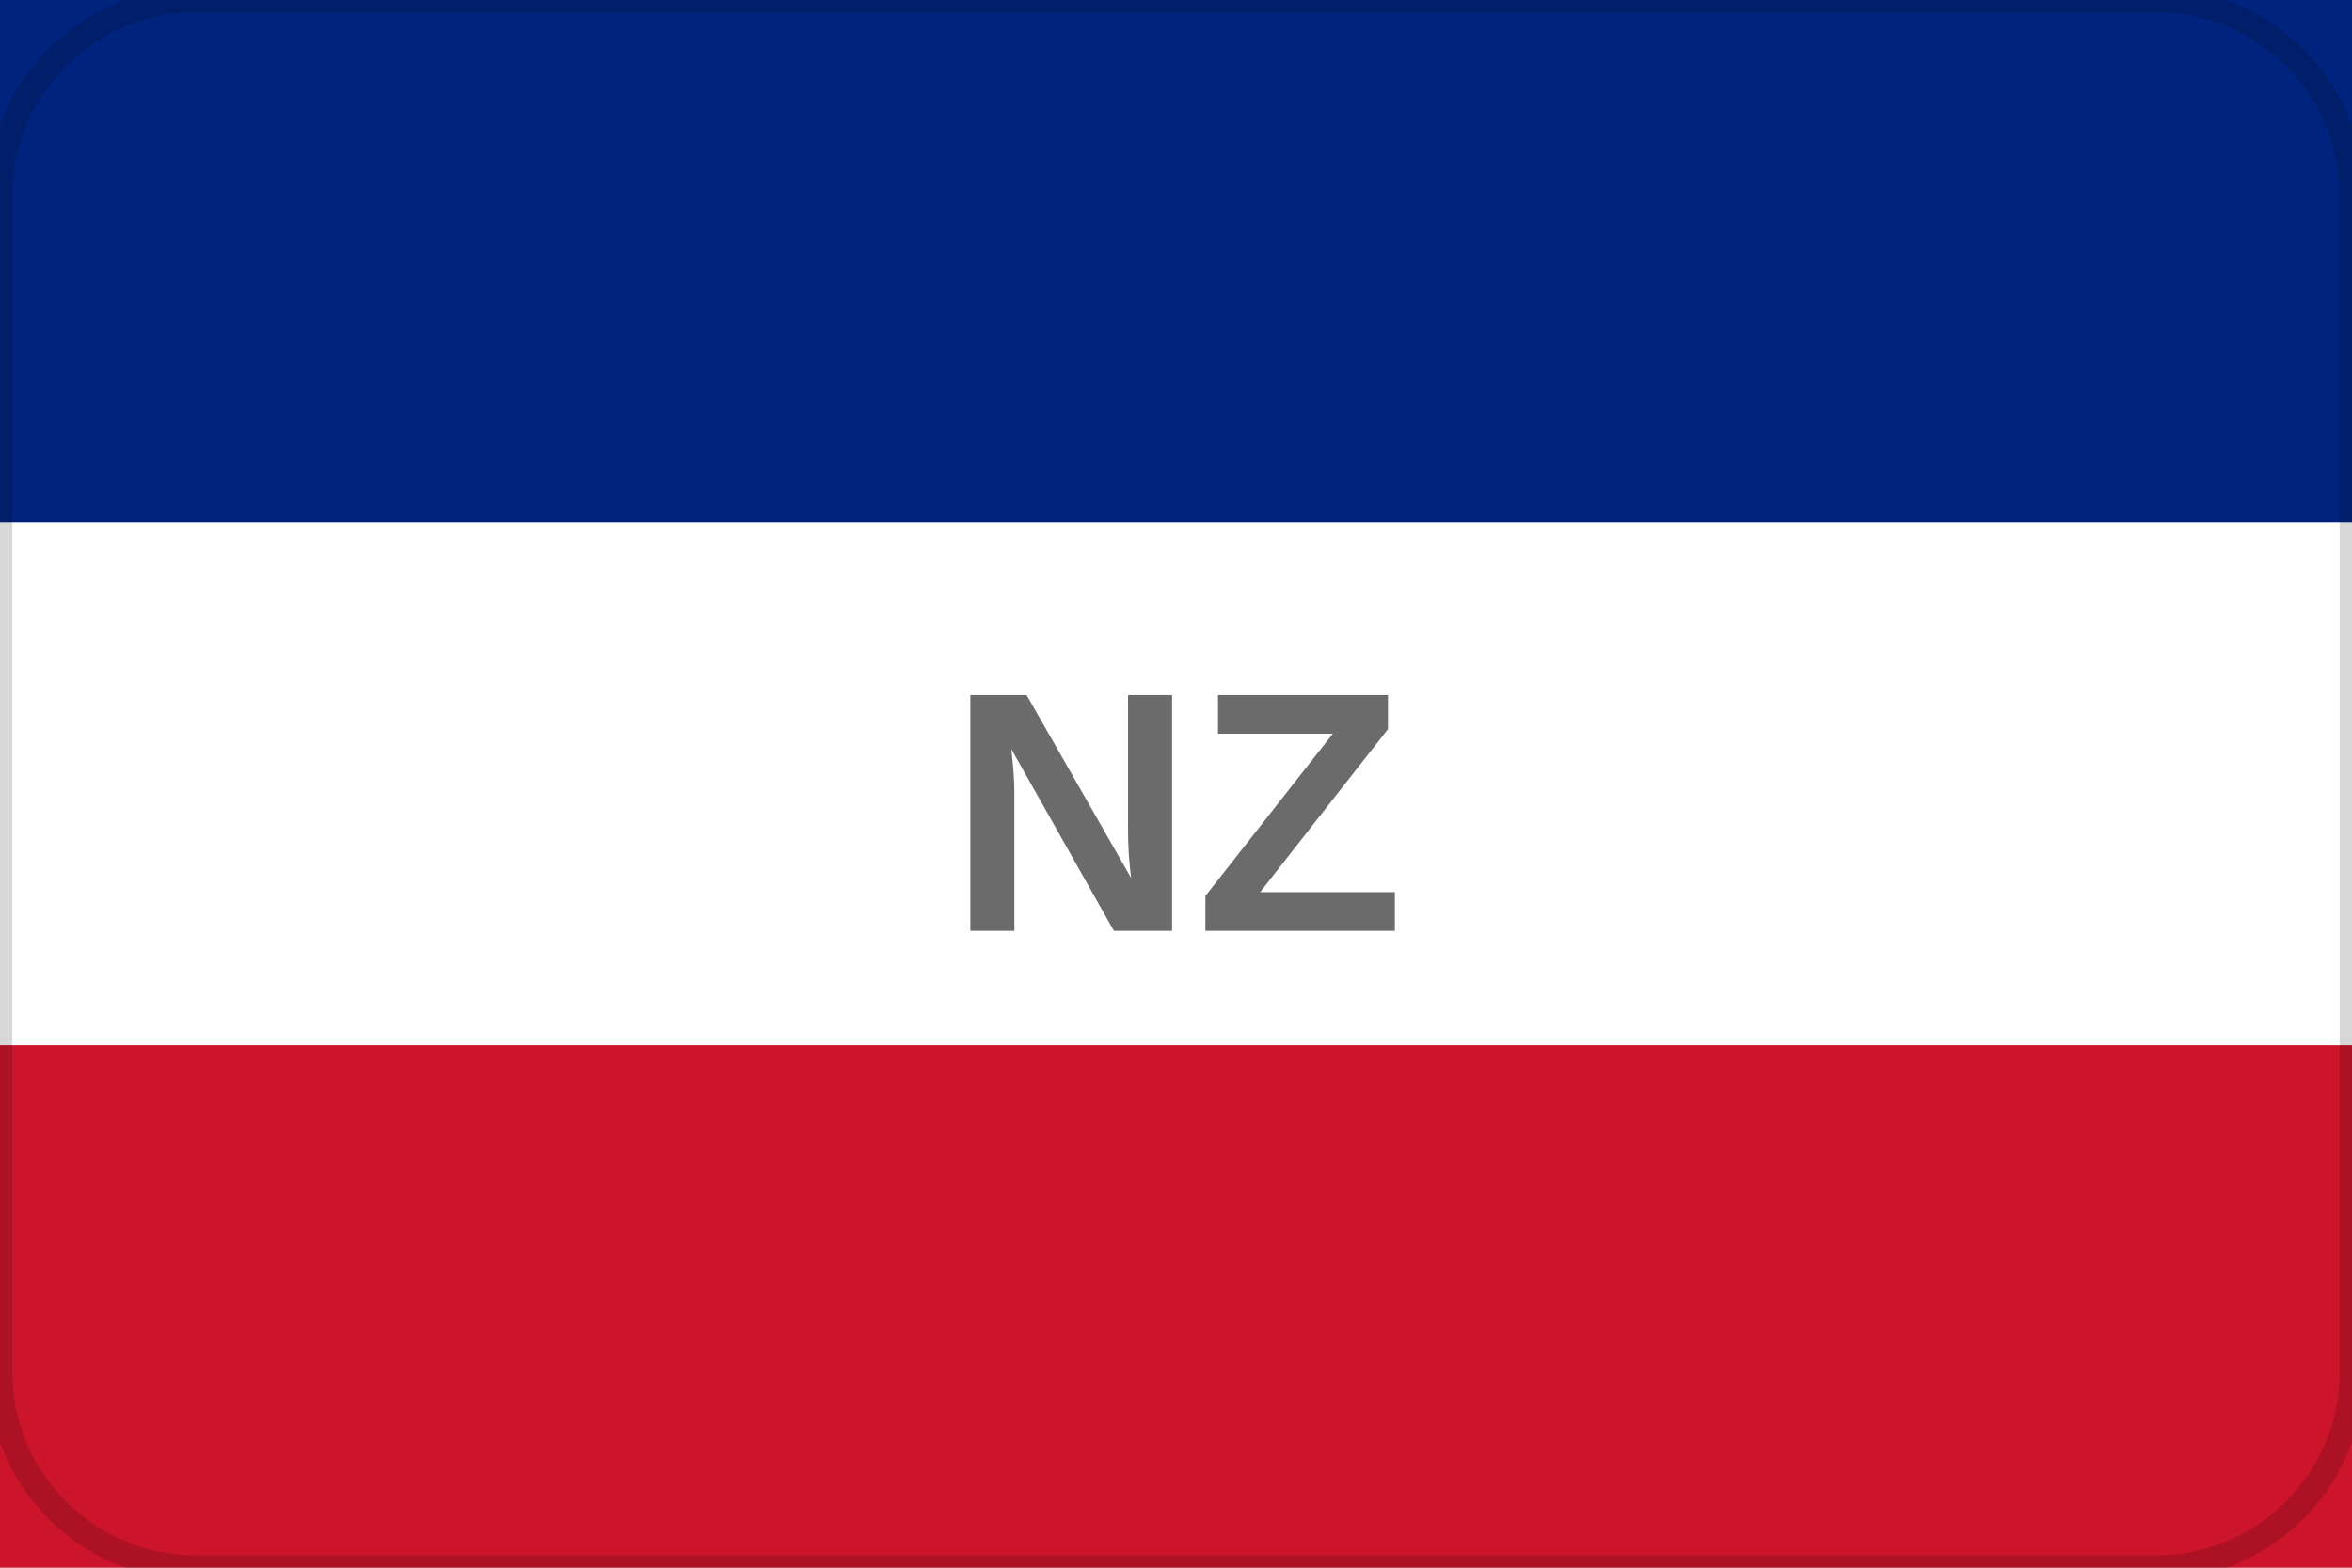
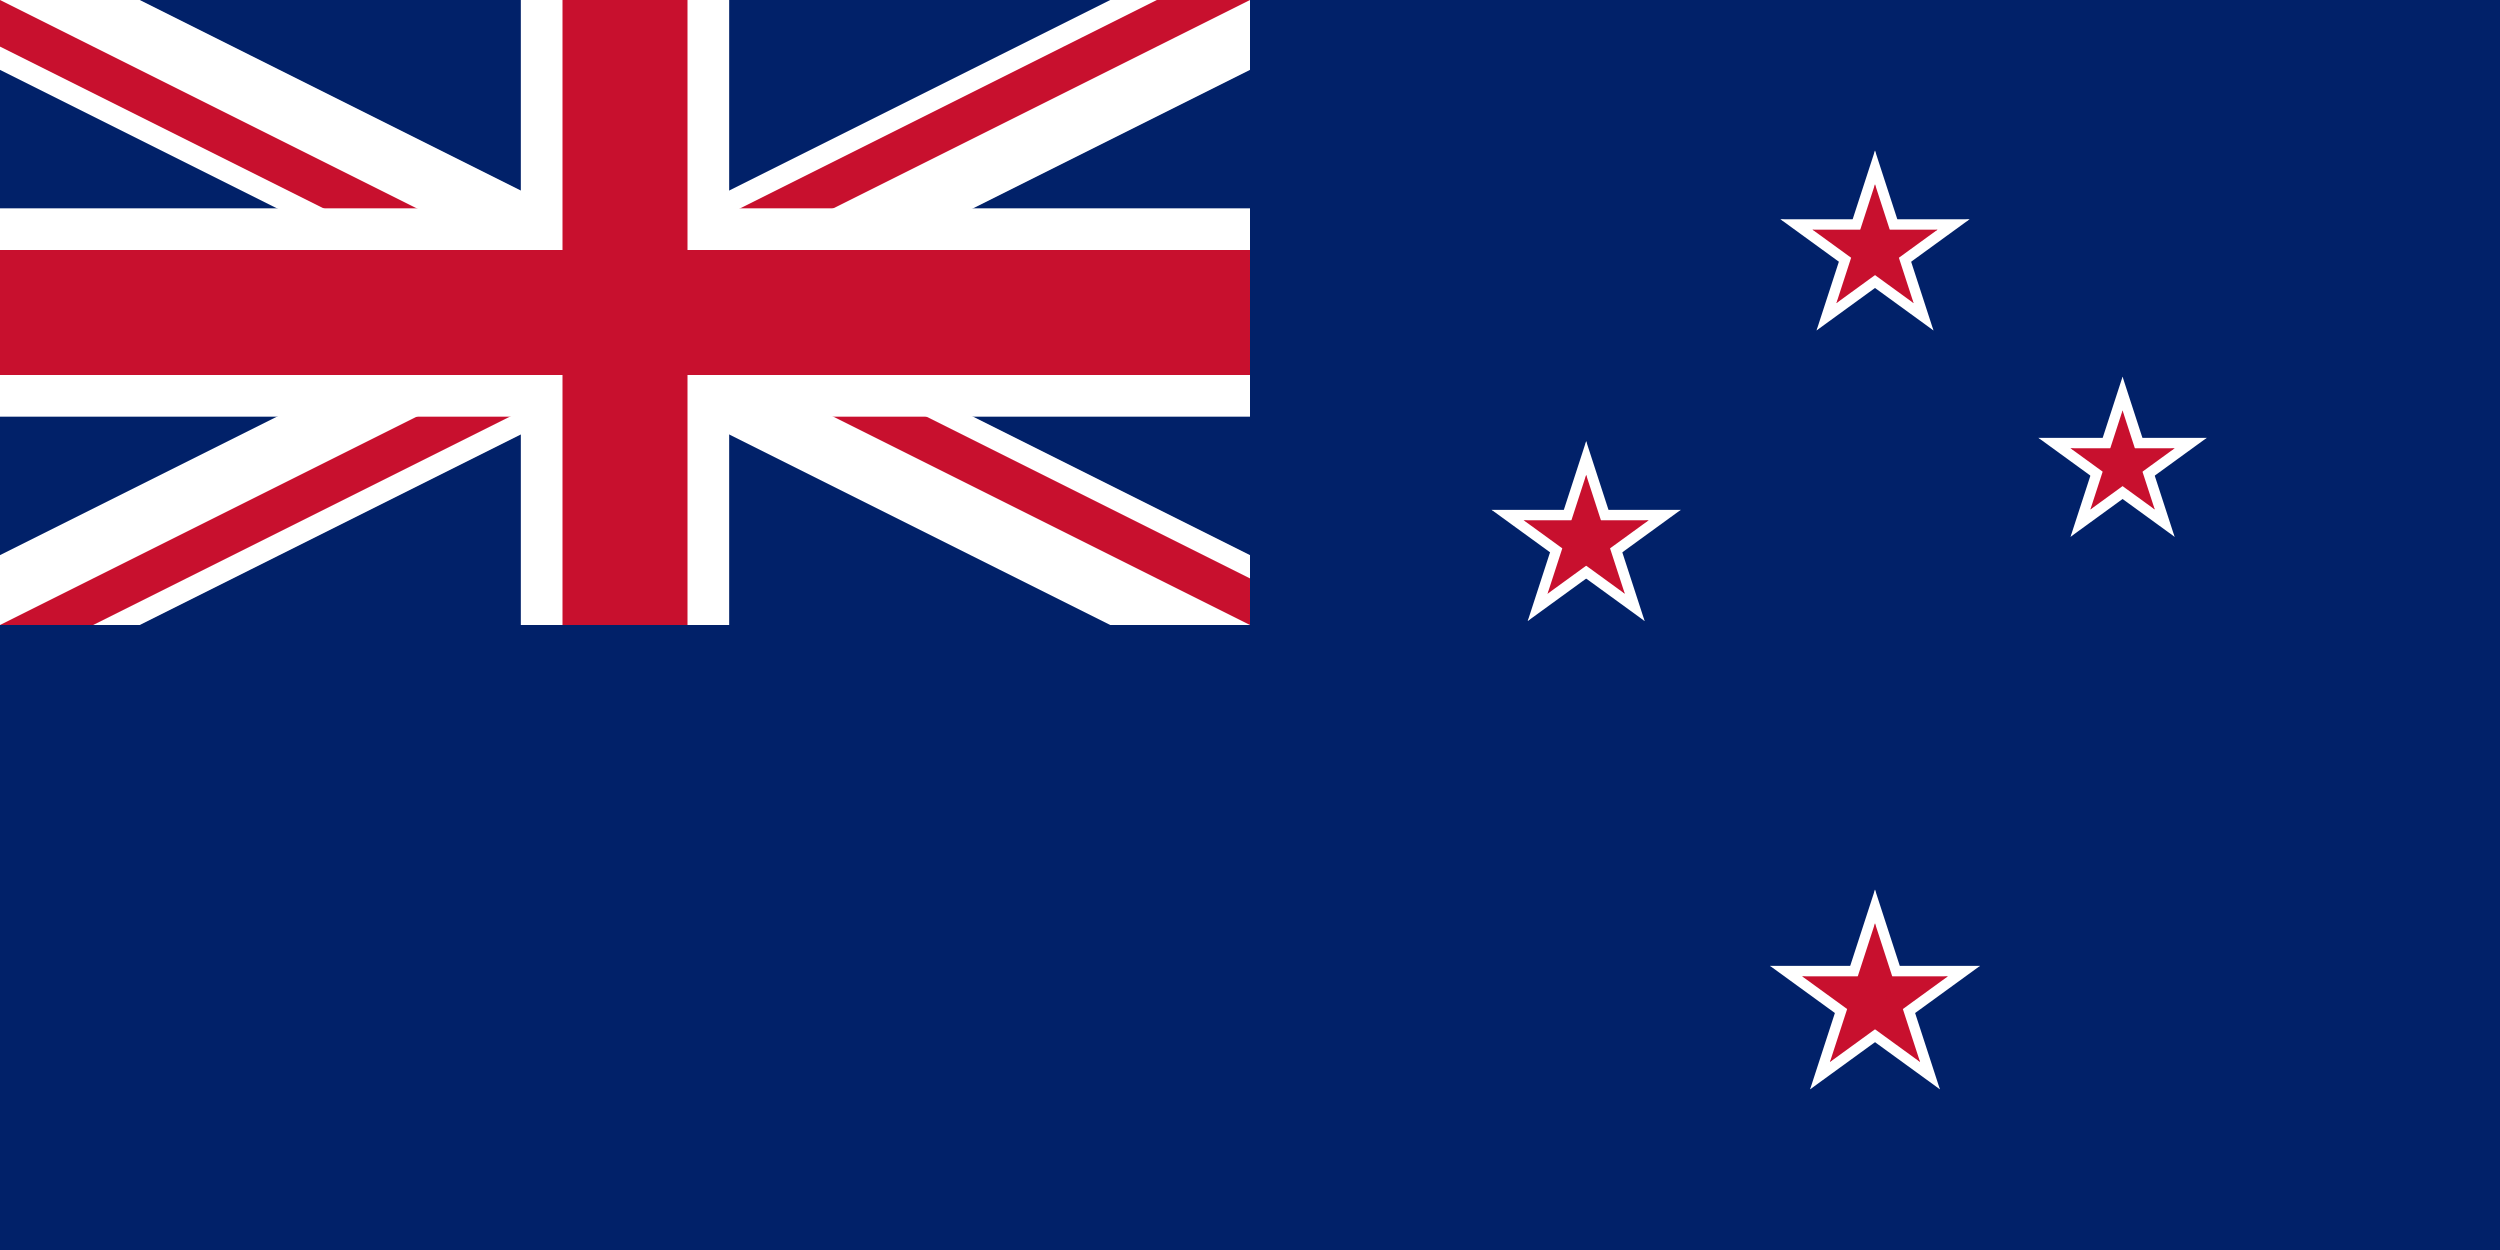
- <svg xmlns="http://www.w3.org/2000/svg" width="96" height="64" viewBox="0 0 96 64">
-   <rect width="96" height="64" rx="8" fill="#f8fafc" />
-   <rect y="0" width="96" height="21.333" fill="#00247d" />
-   <rect y="21.333" width="96" height="21.333" fill="#ffffff" />
-   <rect y="42.667" width="96" height="21.333" fill="#cc142b" />
-   <rect width="96" height="64" rx="8" fill="none" stroke="rgba(0,0,0,.16)" />
-   <text x="48" y="38" text-anchor="middle" font-family="Arial, sans-serif" font-size="14" font-weight="700" fill="rgba(0,0,0,.58)">NZ</text>
+ <svg xmlns="http://www.w3.org/2000/svg" xmlns:xlink="http://www.w3.org/1999/xlink" height="600" width="1200">
+   <defs>
+     <clipPath id="b">
+       <path d="M0 0h600v300H0z" />
+     </clipPath>
+     <clipPath id="c">
+       <path d="m0 0 300 150H0zm300 0h300L300 150zm0 150h300v150zm0 0v150H0z" />
+     </clipPath>
+     <g id="d">
+       <g id="a">
+         <path d="M0 0v.5L1 0z" transform="translate(0 -.325)" />
+         <path d="M0 0v-.5L1 0z" transform="rotate(-36 .5 -.162)" />
+       </g>
+       <use xlink:href="#a" transform="scale(-1 1)" />
+       <use xlink:href="#a" transform="rotate(72 0 0)" />
+       <use xlink:href="#a" transform="rotate(-72 0 0)" />
+       <use xlink:href="#a" transform="scale(-1 1) rotate(72)" />
+     </g>
+   </defs>
+   <path fill="#012169" d="M0 0h1200v600H0z" />
+   <path stroke="#FFF" d="m0 0 600 300M0 300 600 0" stroke-width="60" clip-path="url(#b)" />
+   <path stroke="#C8102E" d="m0 0 600 300M0 300 600 0" stroke-width="40" clip-path="url(#c)" />
+   <path stroke="#FFF" d="M300 0v300M0 150h600" stroke-width="100" clip-path="url(#b)" />
+   <path stroke="#C8102E" d="M300 0v300M0 150h600" stroke-width="60" clip-path="url(#b)" />
+   <use xlink:href="#d" fill="#FFF" transform="matrix(45.4 0 0 45.4 900 120)" />
+   <use xlink:href="#d" fill="#C8102E" transform="matrix(30 0 0 30 900 120)" />
+   <g transform="rotate(82 900 240)">
+     <use xlink:href="#d" fill="#FFF" transform="rotate(-82 519.022 -457.666) scale(40.4)" />
+     <use xlink:href="#d" fill="#C8102E" transform="rotate(-82 519.022 -457.666) scale(25)" />
+   </g>
+   <g transform="rotate(82 900 240)">
+     <use xlink:href="#d" fill="#FFF" transform="rotate(-82 668.57 -327.666) scale(45.4)" />
+     <use xlink:href="#d" fill="#C8102E" transform="rotate(-82 668.57 -327.666) scale(30)" />
+   </g>
+   <use xlink:href="#d" fill="#FFF" transform="matrix(50.4 0 0 50.4 900 480)" />
+   <use xlink:href="#d" fill="#C8102E" transform="matrix(35 0 0 35 900 480)" />
</svg>
